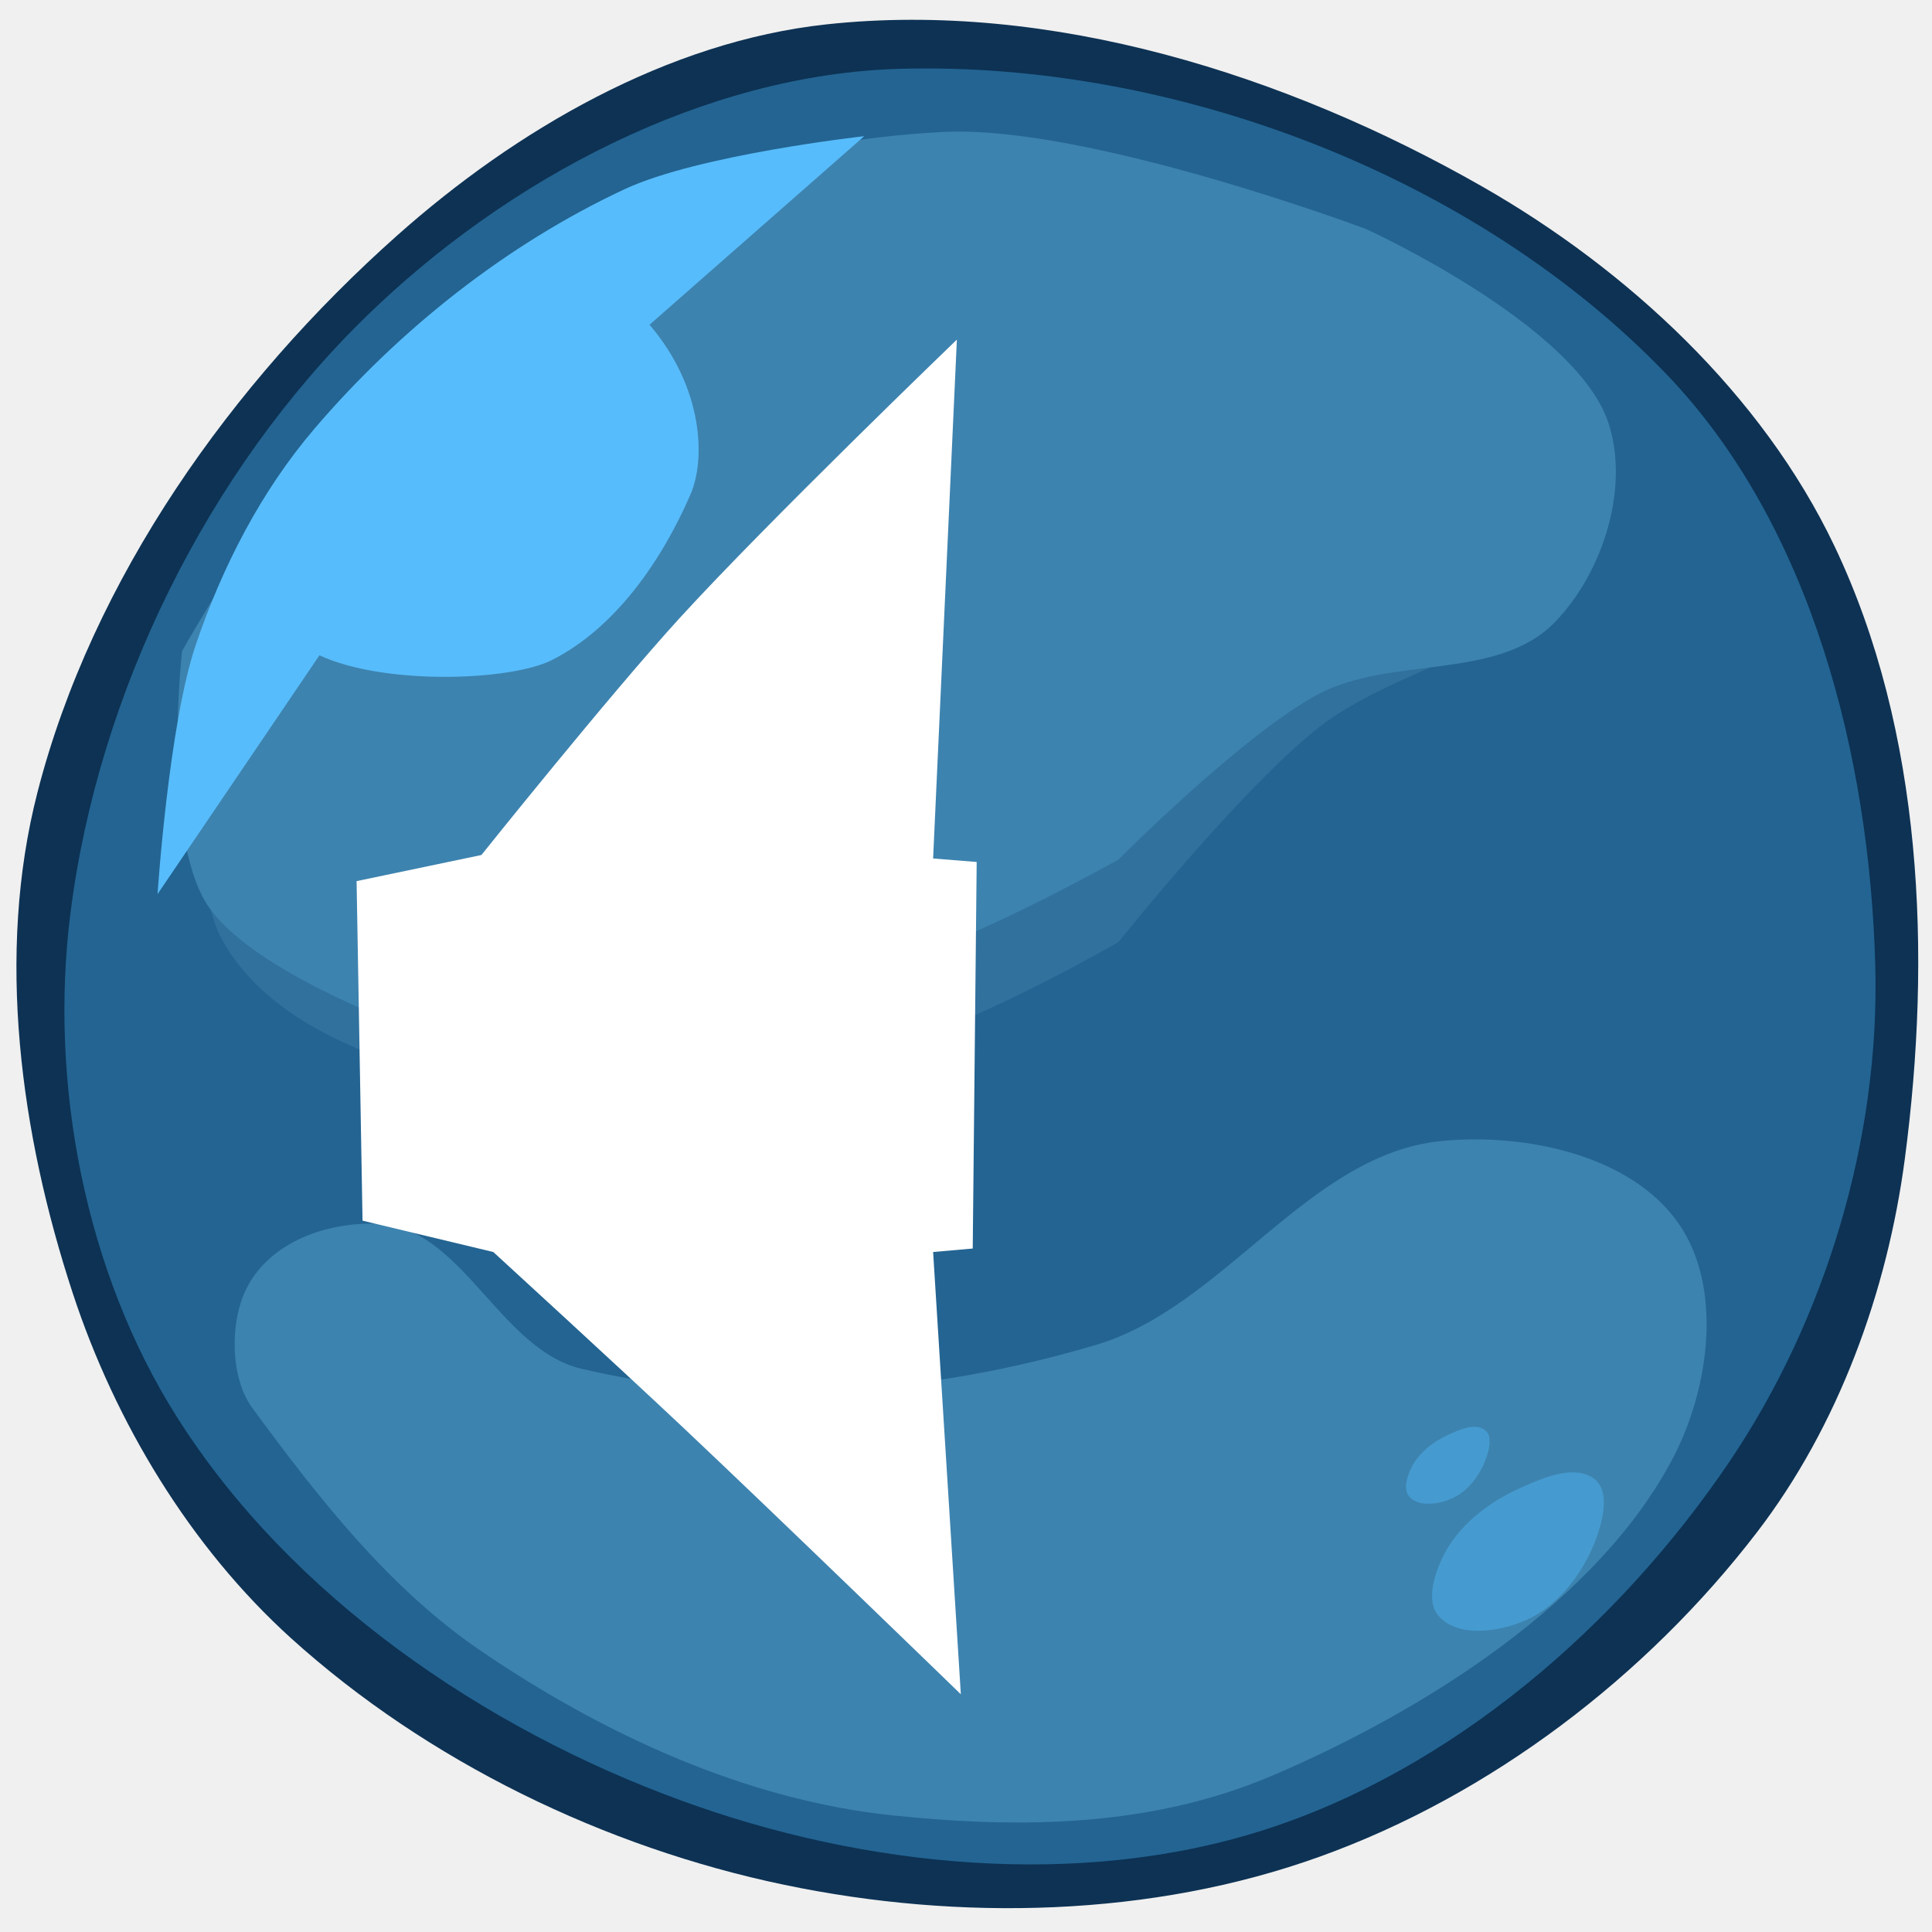
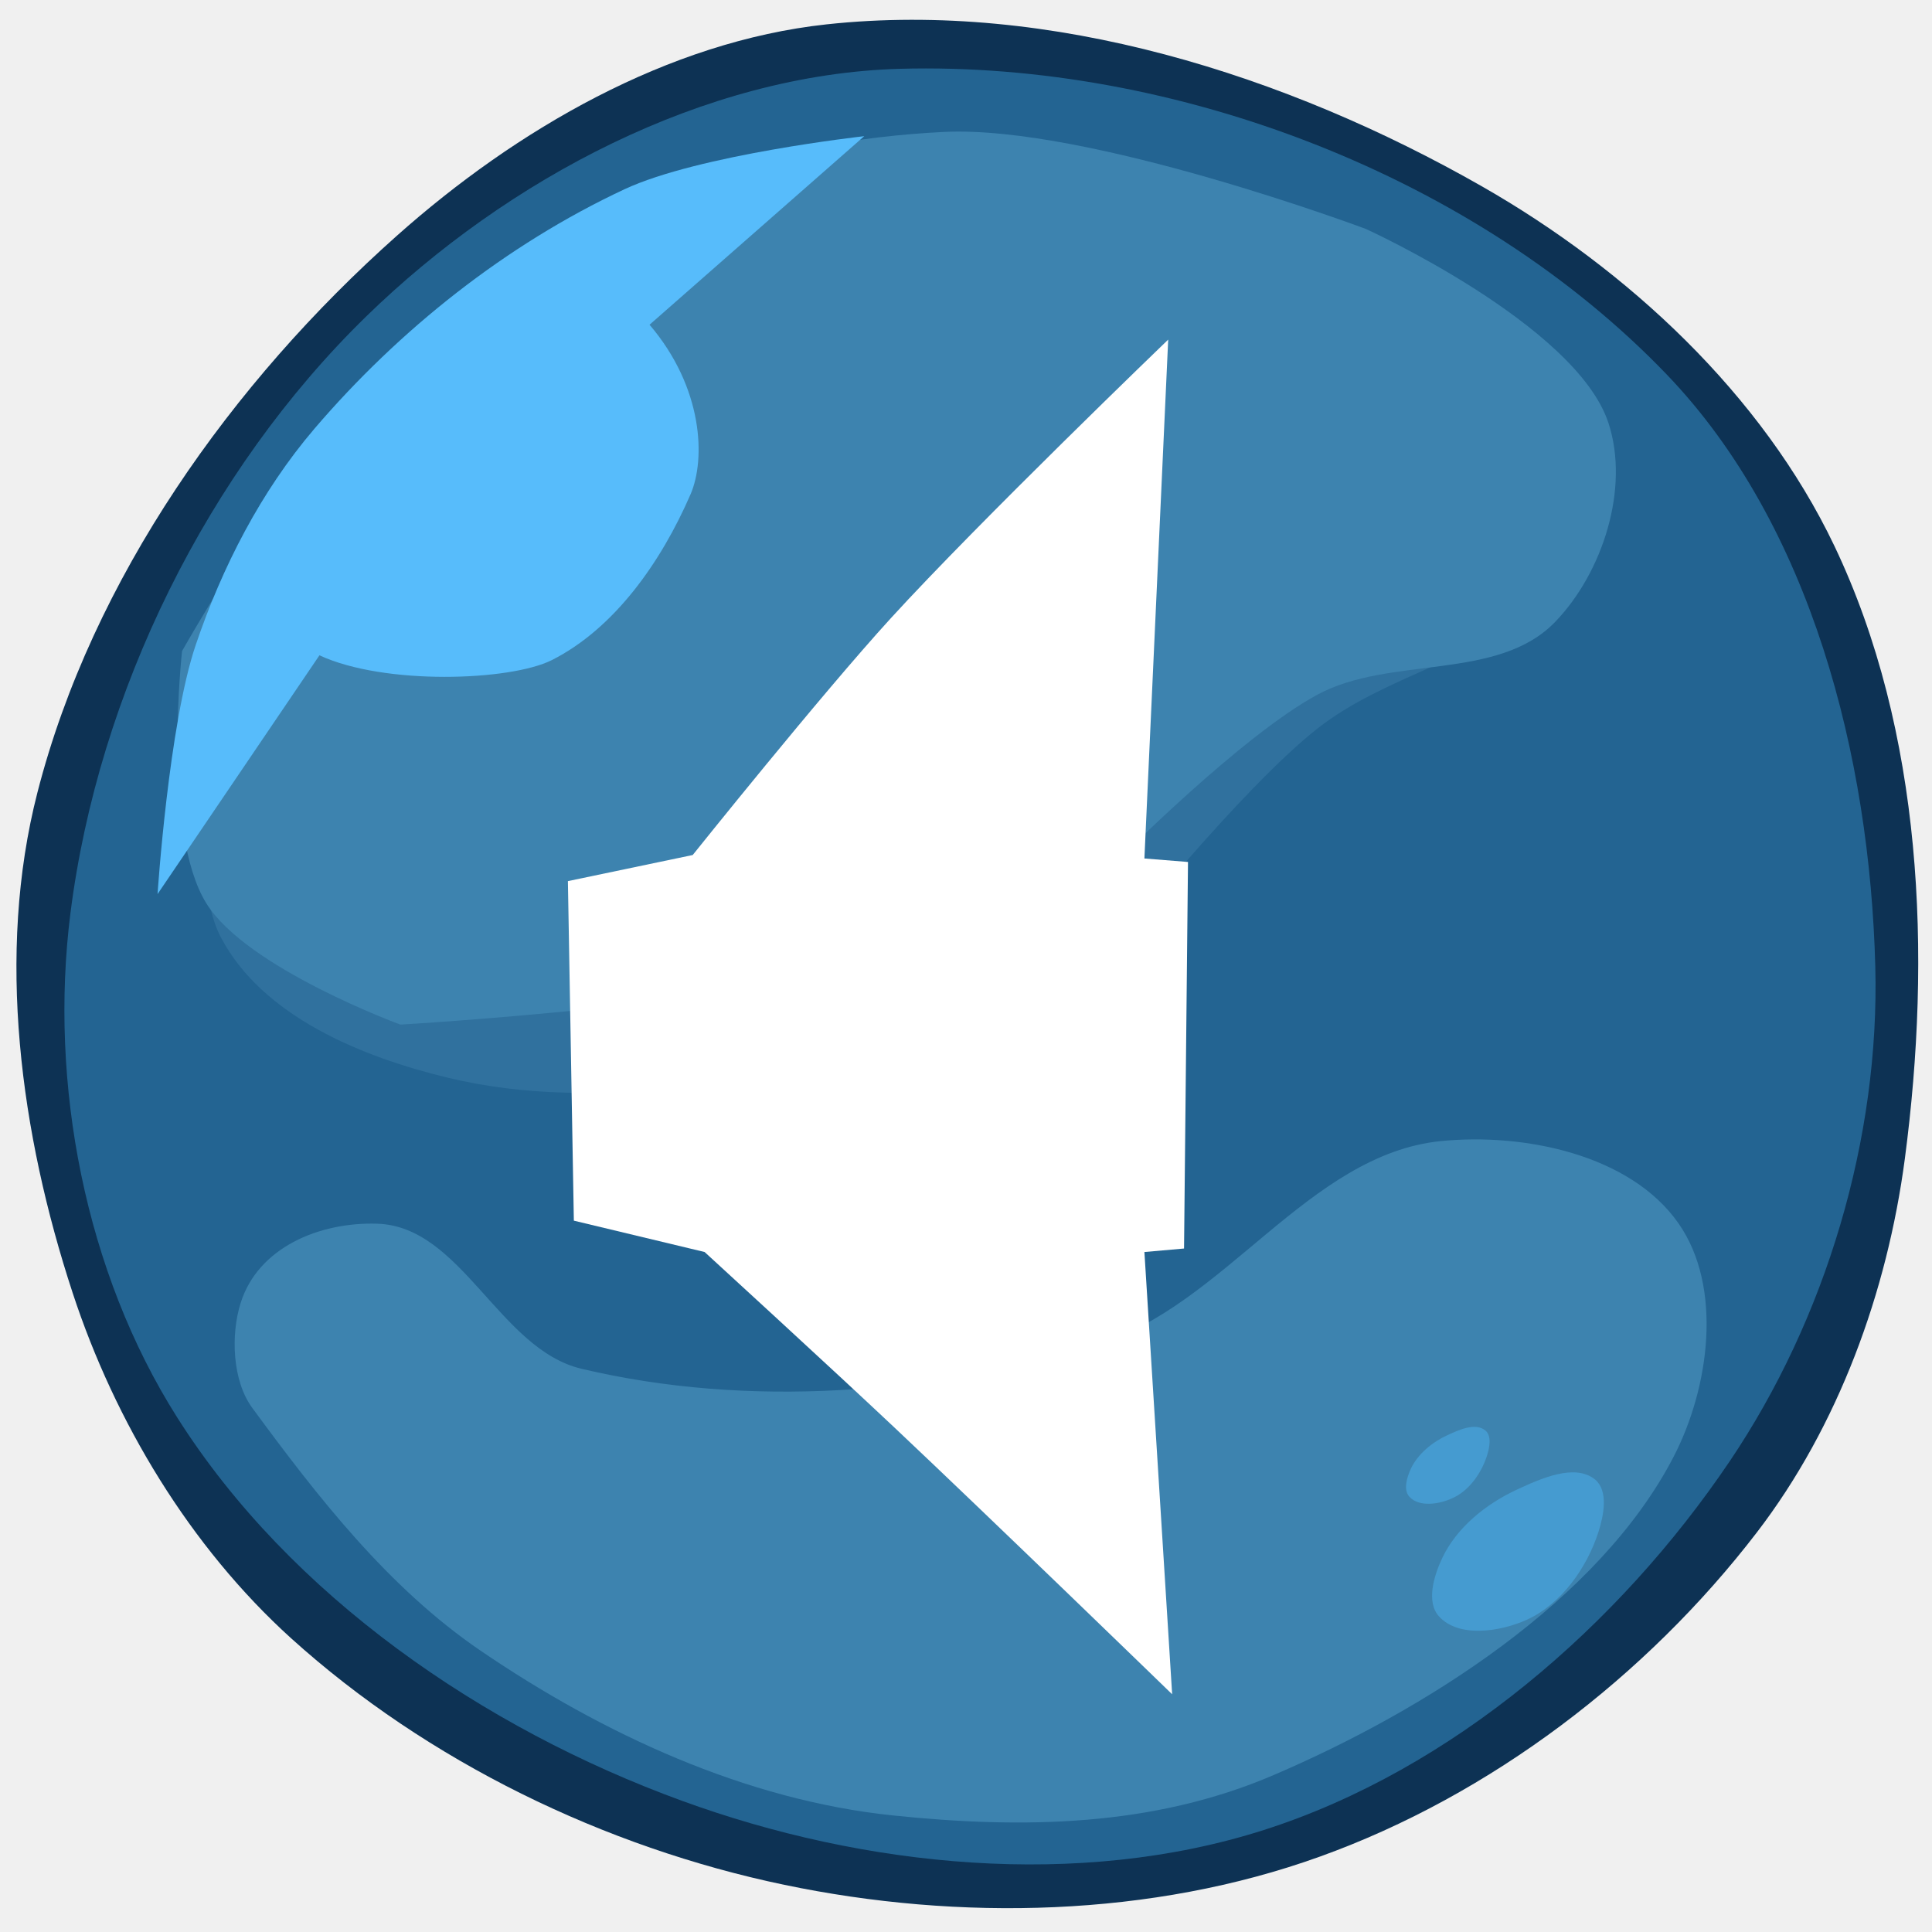
<svg xmlns="http://www.w3.org/2000/svg" width="128" height="128" id="svg4379" version="1.1">
  <defs id="defs4381">
    <filter color-interpolation-filters="sRGB" id="filter4027-0">
      <feGaussianBlur stdDeviation="0.64" id="feGaussianBlur4029-9" />
    </filter>
  </defs>
  <g id="layer5" style="display:none">
    <rect style="fill:#000000;fill-opacity:1;fill-rule:nonzero;stroke:none" id="rect4411" width="165.681" height="144.542" x="144.949" y="198.394" ry="1.808" />
  </g>
  <g id="layer1" transform="translate(0,-924.362)" style="display:inline">
    <g id="g4208" style="fill:#ffffff;fill-opacity:1;stroke:#0084c8;display:inline" transform="matrix(1.64223,0,0,1.64223,10.6121,934.481)">
      <path style="fill:#ffffff;fill-opacity:1;stroke:#0084c8" d="M 26.095,17.785 26.161,26.417 51.012,26.417 51.044,39.193 26.161,39.307 26.226,47.606 8.831,33.545 z" id="path4212" />
    </g>
    <path style="fill:#ffffff;fill-opacity:1;fill-rule:nonzero;stroke:none;display:inline" d="M 41.761,34.115 18.912,72.087 55.517,96.911 C 55.517,96.911 45.038,81.785 48.379,74.796 50.73,69.876 58.252,69.702 63.651,68.932 69.916,68.039 76.025,69.888 82.573,70.514 93.314,71.541 94.57,72.259 98.874,68.9 101.594,66.779 103.619,62.376 102.368,59.162 100.604,54.63 94.204,53.417 89.454,52.373 84.403,51.263 79.087,52.487 73.962,53.17 68.763,53.863 63.825,56.303 58.584,56.506 54.712,56.655 49.956,57.506 47.063,54.923 41.724,50.156 41.761,34.115 41.761,34.115 z" id="path5774" transform="translate(0,924.362)" />
    <path style="fill:#0d3254;fill-opacity:1;fill-rule:nonzero;stroke:none;display:inline" d="M 19.286,108.539 C 28.32,116.703 40.044,122.385 51.967,124.876 63.56,127.295 76.304,127.022 87.448,123.004 98.753,118.94 109.076,111.066 116.394,101.529 121.797,94.493 125.036,85.583 126.199,76.782 127.984,63.272 127.395,48.462 121.529,36.161 116.745,26.133 107.838,17.86 98.187,12.35 85.24,4.958 69.591,0.013 54.768,1.613 44.251,2.749 34.191,8.586 26.288,15.623 15.358,25.351 6.12,38.325 2.479,52.508 -0.277,63.236 1.358,75.128 4.813,85.656 7.627,94.229 12.593,102.475 19.286,108.539 z" id="path5701" transform="translate(0,924.362)" />
    <path style="fill:#236492;fill-opacity:1;fill-rule:nonzero;stroke:none;display:inline" d="M 59.635,4.558 C 46.648,4.913 33.583,11.886 24.276,20.951 13.739,31.215 6.517,45.898 4.668,60.49 3.237,71.791 5.643,84.292 11.74,93.911 19.23,105.739 32.023,114.512 45.17,119.303 57.264,123.722 71.482,125.158 83.742,121.24 96.237,117.239 107.262,107.684 114.599,96.811 120.972,87.365 124.544,75.409 124.243,64.027 123.877,50.171 120.021,34.806 110.421,24.806 97.799,11.659 77.852,4.058 59.635,4.558 z" id="path5691" transform="translate(0,924.362)" />
    <path id="path5689" d="M 30.062,25.133 C 23.651,29.688 15.598,43.771 15.598,43.771 15.598,43.771 11.794,56.681 14.633,62.099 17.38,67.336 23.985,70.045 29.741,71.418 39.677,73.791 50.405,71.473 60.277,68.845 65.189,67.545 74.099,62.417 74.099,62.417 74.099,62.417 82.218,52.262 87.278,48.271 91.724,44.771 97.873,43.725 102.064,39.916 104.001,38.161 106.936,36.079 106.564,33.488 105.589,26.697 90.492,20.633 90.492,20.633 90.492,20.633 72.081,13.732 62.528,14.205 51.123,14.768 39.369,18.514 30.062,25.133 z" style="fill:#30719e;fill-opacity:1;fill-rule:nonzero;stroke:none;display:inline" transform="translate(0,924.362)" />
    <path style="fill:#3d83af;fill-opacity:1;fill-rule:nonzero;stroke:none;display:inline" d="M 30.062,19.669 C 22.043,25.396 12.062,43.134 12.062,43.134 12.062,43.134 10.724,55.09 13.668,59.845 16.328,64.145 26.527,67.882 26.527,67.882 26.527,67.882 49.382,66.563 60.277,63.381 65.155,61.954 74.099,56.953 74.099,56.953 74.099,56.953 82.255,48.735 87.278,46.025 92.111,43.416 99.215,45.153 103.029,41.207 106.188,37.934 107.982,32.343 106.564,28.024 104.426,21.505 90.492,15.168 90.492,15.168 90.492,15.168 72.081,8.268 62.528,8.741 51.123,9.304 39.352,13.023 30.062,19.669 z" id="path5687" transform="translate(0,924.362)" />
    <path style="fill:#3d83af;fill-opacity:1;fill-rule:nonzero;stroke:none;display:inline" d="M 16.711,93.274 C 21.064,99.202 25.744,105.202 31.819,109.348 39.923,114.876 49.385,119.258 59.141,120.276 67.796,121.176 76.405,121.031 84.401,117.594 94.326,113.339 105.932,106.084 110.892,96.493 113.254,91.92 114.152,85.283 111.214,81.064 108.039,76.5 100.993,75.046 95.464,75.6 86.669,76.482 81.11,86.565 72.641,89.092 61.731,92.356 49.599,93.311 38.52,90.683 33.063,89.383 30.594,81.246 24.988,81.073 21.137,80.955 17.096,82.656 15.942,86.329 15.277,88.447 15.396,91.483 16.711,93.274 z" id="path5693" transform="translate(0,924.362)" />
    <path id="path5695" d="M 95.895,95.084 C 94.906,95.538 93.952,96.311 93.484,97.283 93.214,97.856 92.955,98.711 93.378,99.165 94.015,99.865 95.348,99.665 96.209,99.265 97.318,98.783 98.143,97.611 98.515,96.447 98.687,95.911 98.841,95.129 98.409,94.775 97.759,94.229 96.662,94.729 95.895,95.084 z" style="fill:#459bd0;fill-opacity:1;fill-rule:nonzero;stroke:none;display:inline" transform="translate(0,924.362)" />
    <path style="fill:#459bd0;fill-opacity:1;fill-rule:nonzero;stroke:none;display:inline" d="M 100.514,98.683 C 98.481,99.62 96.516,101.184 95.555,103.22 95.001,104.384 94.467,106.139 95.34,107.093 96.648,108.53 99.391,108.111 101.16,107.311 103.439,106.275 105.137,103.875 105.902,101.493 106.253,100.393 106.573,98.783 105.686,98.029 104.348,96.929 102.092,97.956 100.514,98.683 z" id="path5697" transform="translate(0,924.362)" />
    <path style="fill:#57bcfb;fill-opacity:1;fill-rule:nonzero;stroke:none;display:inline" d="M 20.829,28.406 C 17.289,32.552 14.715,37.57 12.966,42.734 11.178,48.007 10.438,59.236 10.438,59.236 L 21.164,43.416 C 25.445,45.407 33.783,45.125 36.558,43.734 40.701,41.643 43.792,37.261 45.749,32.752 46.755,30.433 46.604,25.697 43.034,21.514 L 57.259,9.022 C 57.259,9.022 46.281,10.241 41.367,12.541 33.531,16.205 26.451,21.833 20.829,28.406 z" id="path5699" transform="translate(0,924.362)" />
    <path transform="matrix(2.02834,0,0,2.03933,-653.104,752.68)" style="fill:#000000;fill-opacity:0.446;fill-rule:nonzero;stroke:none;display:inline;filter:url(#filter4027-0)" d="M 451.63,191.568 C 457.841,197.064 461.786,205.09 461.786,214.036 461.786,230.605 448.355,244.036 431.786,244.036 425.573,244.036 419.793,242.146 415.005,238.911 420.288,243.557 427.198,246.38 434.786,246.38 451.355,246.38 464.786,232.949 464.786,216.38 464.786,206.056 459.569,196.965 451.63,191.568 z" id="path4198" />
-     <path style="fill:#19aeff;fill-opacity:0.196;fill-rule:nonzero;stroke:none;display:inline" id="path4200" d="M 64,32 A 32,32 0 1 1 0,32 32,32 0 1 1 64,32 z" transform="matrix(1.90156,0,0,1.91187,165.551,1130.66)" />
-     <path style="fill:none;stroke:#0084c8;stroke-width:2.584;stroke-miterlimit:4;stroke-opacity:1;stroke-dasharray:none;display:inline" id="path4202" d="M 64,32 A 32,32 0 1 1 0,32 32,32 0 1 1 64,32 z" transform="matrix(1.8489,0,0,1.85892,167.146,1132.86)" />
+     <path style="fill:#19aeff;fill-opacity:0.196;fill-rule:nonzero;stroke:none;display:inline" id="path4200" d="M 64,32 C 64,49.673 49.673,64 32,64 14.327,64 0,49.673 0,32 0,14.327 14.327,0 32,0 49.673,0 64,14.327 64,32 z" transform="matrix(1.90156,0,0,1.91187,165.551,1130.66)" />
+     <path style="fill:none;stroke:#0084c8;stroke-width:2.584;stroke-miterlimit:4;stroke-opacity:1;stroke-dasharray:none;display:inline" id="path4202" d="M 64,32 C 64,49.673 49.673,64 32,64 14.327,64 0,49.673 0,32 0,14.327 14.327,0 32,0 49.673,0 64,14.327 64,32 z" transform="matrix(1.8489,0,0,1.85892,167.146,1132.86)" />
    <path id="path4204" d="M 281.293,1184.55 C 277.69,1158.9 254.93,1136.34 225.584,1136.34 196.239,1136.34 172.867,1161.68 171.574,1184.55 188.873,1175.66 207.589,1168.81 225.707,1168.74 244.2,1168.66 261.262,1172.18 281.293,1184.55 z" style="fill:#ffffff;fill-opacity:0.446;fill-rule:nonzero;stroke:none;display:inline" />
-     <path transform="matrix(1.7533,0,0,1.76281,170.142,1135.98)" d="M 64,32 A 32,32 0 1 1 0,32 32,32 0 1 1 64,32 z" id="path4206" style="fill:none;stroke:#005c94;stroke-width:1.034;stroke-miterlimit:4;stroke-opacity:1;stroke-dasharray:none;display:inline" />
+     <path transform="matrix(1.7533,0,0,1.76281,170.142,1135.98)" d="M 64,32 C 64,49.673 49.673,64 32,64 14.327,64 0,49.673 0,32 0,14.327 14.327,0 32,0 49.673,0 64,14.327 64,32 z" id="path4206" style="fill:none;stroke:#005c94;stroke-width:1.034;stroke-miterlimit:4;stroke-opacity:1;stroke-dasharray:none;display:inline" />
    <g transform="translate(166.835,941.023)" style="display:inline" id="g5682">
      <path id="path5163" d="M 22.785,17.396 C 22.785,17.396 24.7,25.64 25.167,29.837 25.74,34.998 25.067,40.249 25.667,45.407 26.096,49.094 27.874,56.322 27.874,56.322 27.874,56.322 73.711,53.598 96.634,52.317 120.167,51.002 167.241,48.537 167.241,48.537 L 278.328,47.654 C 278.328,47.654 271.412,28.638 271.357,25.174 271.271,19.745 276.325,6.945 276.325,6.945 276.325,6.945 264.294,5.876 258.265,5.949 246.799,6.09 235.424,8.062 223.974,8.684 188.307,10.623 152.575,12.319 116.859,11.794 90.506,11.406 59.83,5.631 37.927,7.178 32.489,7.562 22.355,12.177 22.355,12.177 z" style="fill:#0d3254;fill-opacity:1;fill-rule:nonzero;stroke:none" />
      <path id="path5674" d="M 26.851,16.116 C 25.28,19.607 27.662,29.37 28,36 28.289,41.665 26.856,49.656 28.75,53 30.472,56.04 37.731,54.264 42.25,54.25 56.414,54.207 69.404,51.757 83,50.75 96.149,49.776 109.309,48.923 122.479,48.293 150.303,46.962 178.144,45.359 206,45.5 213.981,45.541 221.941,46.44 229.922,46.543 244.866,46.736 274.122,47.49 274.75,45.75 276.596,40.634 268.998,33.293 268.308,26.591 267.707,20.756 273.513,10.078 270.399,9.119 267.424,8.202 246.713,9.595 234.875,10 223.412,10.392 211.964,11.147 200.5,11.5 189.045,11.852 177.574,11.617 166.125,12.116 154.65,12.617 143.236,14.477 131.75,14.5 122.814,14.518 113.922,13.251 105,12.75 82.957,11.512 52.498,9.692 38.838,9.646 34.298,9.631 28.574,12.286 26.851,16.116 z" style="fill:#236492;fill-opacity:1;fill-rule:nonzero;stroke:none" />
      <path id="path5680" d="M 32.822,14.519 C 32.15,15.039 31.678,15.835 31.408,16.641 30.133,20.446 28.006,25.687 30.701,28.661 34.66,33.032 42.483,29.225 48.379,29.369 75.36,30.026 102.363,30.821 129.342,30.076 153.306,29.414 177.14,25.46 201.113,25.479 213.825,25.49 226.456,28.104 239.168,27.979 246.19,27.91 254.239,29.966 260.157,26.186 264.161,23.629 268.668,16.866 267.228,13.812 265.22,9.552 247.446,12.135 237.529,12.044 211.817,11.81 186.158,14.495 160.455,15.226 145.374,15.655 130.283,16.283 115.2,15.933 98.083,15.537 81.031,13.677 63.935,12.751 56.278,12.337 48.543,10.588 40.954,11.691 38.114,12.104 35.092,12.762 32.822,14.519 z" style="fill:#ffffff;fill-opacity:0.196;fill-rule:nonzero;stroke:none" />
    </g>
  </g>
  <g id="layer6" style="display:none">
    <path style="fill:#ffffff;fill-opacity:1;fill-rule:nonzero;stroke:none;display:inline" d="M 42.315,35.773 19.464,73.746 56.07,98.57 C 56.07,98.57 45.59,83.444 48.931,76.454 51.283,71.534 58.805,71.361 64.203,70.591 70.469,69.698 76.578,71.546 83.126,72.172 93.866,73.2 95.122,73.918 99.427,70.558 102.146,68.438 104.171,64.034 102.92,60.821 101.156,56.288 94.756,55.075 90.006,54.032 84.956,52.922 79.64,54.145 74.514,54.828 69.316,55.522 64.379,57.962 59.138,58.164 55.264,58.313 50.508,59.164 47.617,56.581 42.278,51.815 42.315,35.773 42.315,35.773 z" id="path5774-1" />
  </g>
  <g id="layer7" style="display:none">
    <g transform="matrix(-1.64223,0,0,1.64223,280.386,215.014)" style="fill:#ffffff;fill-opacity:1;stroke:#0084c8;stroke-opacity:1;display:inline" id="g4419">
      <path id="path4421" d="M 26.095,17.785 26.161,26.417 51.012,26.417 51.044,39.193 26.161,39.307 26.226,47.606 8.831,33.545 z" style="fill:#ffffff;fill-opacity:1;stroke:#0084c8;stroke-opacity:1" />
    </g>
    <path id="path3632" d="M 90.448,35.773 113.299,73.746 76.693,98.57 C 76.693,98.57 87.173,83.444 83.832,76.454 81.479,71.534 73.958,71.361 68.56,70.591 62.293,69.698 56.185,71.546 49.637,72.172 38.897,73.2 37.641,73.918 33.336,70.558 30.617,68.438 28.592,64.034 29.843,60.821 31.607,56.288 38.007,55.075 42.757,54.032 47.807,52.922 53.123,54.145 58.248,54.828 63.447,55.522 68.384,57.962 73.625,58.164 77.499,58.313 82.255,59.164 85.146,56.581 90.485,51.815 90.448,35.773 90.448,35.773 z" style="fill:#ffffff;fill-opacity:1;fill-rule:nonzero;stroke:none;display:inline" />
  </g>
  <g id="layer8" style="display:none">
    <path id="path4790" d="M 60.121,99.626 54.873,112.701 C 48.181,110.651 46.696,109.98 42.724,108.318 30.236,103.093 24.176,96.922 19.109,84.079 15.672,75.368 15.336,64.379 17.754,54.972 19.673,47.504 24.247,40.556 29.839,35.248 37.643,27.84 47.542,21.29 58.204,19.838 72.368,17.91 88.281,21.291 99.989,29.493 108.81,35.672 114.816,46.184 117.58,56.593 119.478,63.74 118.27,71.608 116.323,78.742 114.753,84.495 112.332,90.417 108.124,94.642 103.956,98.827 92.407,102.827 92.407,102.827 L 94.864,108.632 74.915,100.411 86.358,83.6 88.393,91.221 C 88.393,91.221 96.779,84.066 98.846,79.166 101.94,71.832 102.962,63.047 100.855,55.372 99.326,49.803 95.668,44.358 90.786,41.272 81.355,35.309 68.575,32.36 57.834,35.382 46.563,38.553 36.429,48.042 31.549,58.686 28.243,65.897 28.156,75.159 31.207,82.481 33.423,87.798 38.698,91.533 43.653,94.47 48.601,97.403 53.803,98.05 60.121,99.626 z" style="fill:#000000;fill-opacity:0.196;fill-rule:nonzero;stroke:none;display:inline" />
    <path style="fill:#ffffff;fill-opacity:1;fill-rule:nonzero;stroke:none;display:inline" d="M 58.121,97.626 52.873,110.701 C 46.181,108.651 44.696,107.98 40.724,106.318 28.236,101.093 22.176,94.922 17.109,82.079 13.672,73.368 13.336,62.379 15.754,52.972 17.673,45.504 22.247,38.556 27.839,33.248 35.643,25.84 45.542,19.29 56.204,17.838 70.368,15.91 86.281,19.291 97.989,27.493 106.81,33.672 112.816,44.184 115.58,54.593 117.478,61.74 116.27,69.608 114.323,76.742 112.753,82.495 110.332,88.417 106.124,92.642 101.956,96.827 90.407,100.827 90.407,100.827 L 92.864,106.632 72.915,98.411 84.358,81.6 86.393,89.221 C 86.393,89.221 94.779,82.066 96.846,77.166 99.94,69.832 100.962,61.047 98.855,53.372 97.326,47.803 93.668,42.358 88.786,39.272 79.355,33.309 66.575,30.36 55.834,33.382 44.563,36.553 34.429,46.042 29.549,56.686 26.243,63.897 26.156,73.159 29.207,80.481 31.423,85.798 36.698,89.533 41.653,92.47 46.601,95.403 51.803,96.05 58.121,97.626 z" id="path3676" />
  </g>
  <g id="layer9" style="display:none">
    <path id="path4792" d="M 41.129,32.736 C 41.129,32.736 42.532,58.487 43.103,71.369 43.564,81.772 44.274,102.585 44.274,102.585 44.274,102.585 57.018,92.652 62.93,87.161 70.053,80.546 81.331,66.629 81.331,66.629 81.331,66.629 70.626,53.707 63.912,48.406 56.555,42.597 41.129,32.736 41.129,32.736 z" style="fill:#000000;fill-opacity:0.196;fill-rule:nonzero;stroke:none" />
    <path style="fill:#ffffff;fill-opacity:1;fill-rule:nonzero;stroke:none" d="M 39.129,30.736 C 39.129,30.736 40.532,56.487 41.103,69.369 41.564,79.772 42.274,100.585 42.274,100.585 42.274,100.585 55.018,90.652 60.93,85.161 68.053,78.546 79.331,64.629 79.331,64.629 79.331,64.629 68.626,51.707 61.912,46.406 54.555,40.597 39.129,30.736 39.129,30.736 z" id="path4449" />
    <path style="fill:#000000;fill-opacity:0.196;fill-rule:nonzero;stroke:none" d="M 64.373,31.97 C 64.373,31.97 65.776,57.721 66.347,70.603 66.808,81.005 67.518,101.819 67.518,101.819 67.518,101.819 80.262,91.886 86.174,86.395 93.297,79.78 104.575,65.863 104.575,65.863 104.575,65.863 93.87,52.941 87.156,47.639 79.799,41.831 64.373,31.97 64.373,31.97 z" id="path4794" />
    <path id="path4451" d="M 62.373,29.97 C 62.373,29.97 63.776,55.721 64.347,68.603 64.808,79.005 65.518,99.819 65.518,99.819 65.518,99.819 78.262,89.886 84.174,84.395 91.297,77.78 102.575,63.863 102.575,63.863 102.575,63.863 91.87,50.941 85.156,45.639 77.799,39.831 62.373,29.97 62.373,29.97 z" style="fill:#ffffff;fill-opacity:1;fill-rule:nonzero;stroke:none" />
  </g>
  <g id="layer10" style="display:none">
    <path id="path4600" d="M 31.75,38.25 31.75,39.75 32,50.25 45,51 45.5,38 z" style="fill:#000000;fill-opacity:0.196;fill-rule:nonzero;stroke:none" />
    <path id="path4602" d="M 54.5,38.25 55.75,51.5 104.5,49.25 101.25,33.5 z" style="fill:#000000;fill-opacity:0.196;fill-rule:nonzero;stroke:none" />
    <path style="fill:#000000;fill-opacity:0.196;fill-rule:nonzero;stroke:none" d="M 31.75,62.75 31.75,64.25 32,74.75 45,75.5 45.5,62.5 z" id="path4604" />
    <path style="fill:#000000;fill-opacity:0.196;fill-rule:nonzero;stroke:none" d="M 54.5,62.75 55.75,76 104.5,73.75 101.25,58 z" id="path4606" />
    <path id="path4608" d="M 32.75,85.5 32.75,87 33,97.5 46,98.25 46.5,85.25 z" style="fill:#000000;fill-opacity:0.196;fill-rule:nonzero;stroke:none" />
    <path id="path4610" d="M 55.5,85.5 56.75,98.75 105.5,96.5 102.25,80.75 z" style="fill:#000000;fill-opacity:0.196;fill-rule:nonzero;stroke:none" />
    <path style="fill:#ffffff;fill-opacity:1;fill-rule:nonzero;stroke:none" d="M 30,35.5 30,37 30.25,47.5 43.25,48.25 43.75,35.25 z" id="path4588" />
    <path style="fill:#ffffff;fill-opacity:1;fill-rule:nonzero;stroke:none" d="M 52.75,35.5 54,48.75 102.75,46.5 99.5,30.75 z" id="path4590" />
    <path id="path4592" d="M 30,60 30,61.5 30.25,72 43.25,72.75 43.75,59.75 z" style="fill:#ffffff;fill-opacity:1;fill-rule:nonzero;stroke:none" />
    <path id="path4594" d="M 52.75,60 54,73.25 102.75,71 99.5,55.25 z" style="fill:#ffffff;fill-opacity:1;fill-rule:nonzero;stroke:none" />
    <path style="fill:#ffffff;fill-opacity:1;fill-rule:nonzero;stroke:none" d="M 31,82.75 31,84.25 31.25,94.75 44.25,95.5 44.75,82.5 z" id="path4596" />
    <path style="fill:#ffffff;fill-opacity:1;fill-rule:nonzero;stroke:none" d="M 53.75,82.75 55,96 103.75,93.75 100.5,78 z" id="path4598" />
  </g>
  <g id="layer14" style="display:none">
    <path id="path5953" d="M 111.131,87.04 C 111.131,87.04 97.675,88.496 90.929,89.016 L 42.469,92.75 C 34.893,93.334 20.25,87.649 20.25,87.649 L 20.355,72.293 39.756,34.698 49.297,55.941 63.547,21.5 79.653,55.869 87.339,48.973 93.191,55.643 99.207,43.589 113.268,67.167 117.329,80.245 z" style="fill:#000000;fill-opacity:0.196;fill-rule:nonzero;stroke:none" />
    <path id="path5951" d="M 109.308,82.54 C 109.308,82.54 95.852,83.996 89.106,84.516 L 40.646,88.25 C 33.069,88.834 18.427,83.149 18.427,83.149 L 18.282,70.043 37.932,30.198 47.473,51.441 62.224,18.5 77.83,51.369 86.266,46.973 91.367,51.143 97.634,42.089 111.445,62.667 C 111.445,62.667 116.499,71.29 115.506,75.745 114.839,78.738 109.308,82.54 109.308,82.54 z" style="fill:#0d3254;fill-opacity:1;fill-rule:nonzero;stroke:none" />
    <path style="fill:#000000;fill-opacity:0;fill-rule:nonzero;stroke:none" d="M 109.131,87.04 C 109.131,87.04 95.669,88.427 88.929,89.016 72.789,90.427 56.626,93.954 40.469,92.75 32.891,92.185 18.25,87.649 18.25,87.649 L 18.355,72.293 37.756,34.698 47.297,55.941 61.547,21.5 77.653,55.869 85.339,48.973 91.191,55.643 97.207,43.589 111.268,67.167 115.329,80.245 z" id="path5949" />
    <path style="fill:#ffffff;fill-opacity:1;fill-rule:nonzero;stroke:none" d="M 61.218,22.698 47.812,55.761 38.28,34.511 22.483,65.802 C 22.483,65.802 26.008,66.57 27.798,66.575 32.703,66.59 37.48,64.913 42.371,64.543 48.489,64.08 54.653,64.717 60.775,64.313 66.773,63.917 72.674,62.416 78.679,62.164 84.486,61.92 90.294,62.876 96.106,62.782 100.629,62.709 109.647,61.863 109.647,61.863 L 97.749,43.417 91.718,55.479 85.874,48.792 78.186,55.698 z" id="path5955" />
  </g>
  <g id="layer15" style="display:inline">
-     <path style="fill:#ffffff;fill-opacity:1;fill-rule:nonzero;stroke:none" d="M 23.625,58.377 24.019,80.872 32.682,82.949 C 32.682,82.949 41.124,90.681 45.282,94.6 51.471,100.431 63.658,112.25 63.658,112.25 L 61.821,82.949 64.446,82.718 64.708,57.108 61.821,56.877 63.396,22.5 C 63.396,22.5 50.843,34.582 45.02,40.958 40.396,46.02 31.894,56.647 31.894,56.647 z" id="path6038" />
+     <path style="fill:#ffffff;fill-opacity:1;fill-rule:nonzero;stroke:none" d="M 37.625,58.377 38.019,80.872 46.682,82.949 C 46.682,82.949 55.124,90.681 59.282,94.6 65.471,100.431 77.658,112.25 77.658,112.25 L 75.82,82.949 78.446,82.718 78.708,57.108 75.82,56.877 77.396,22.5 C 77.396,22.5 64.843,34.582 59.02,40.958 54.396,46.02 45.894,56.647 45.894,56.647 z" id="path6038" />
  </g>
</svg>
